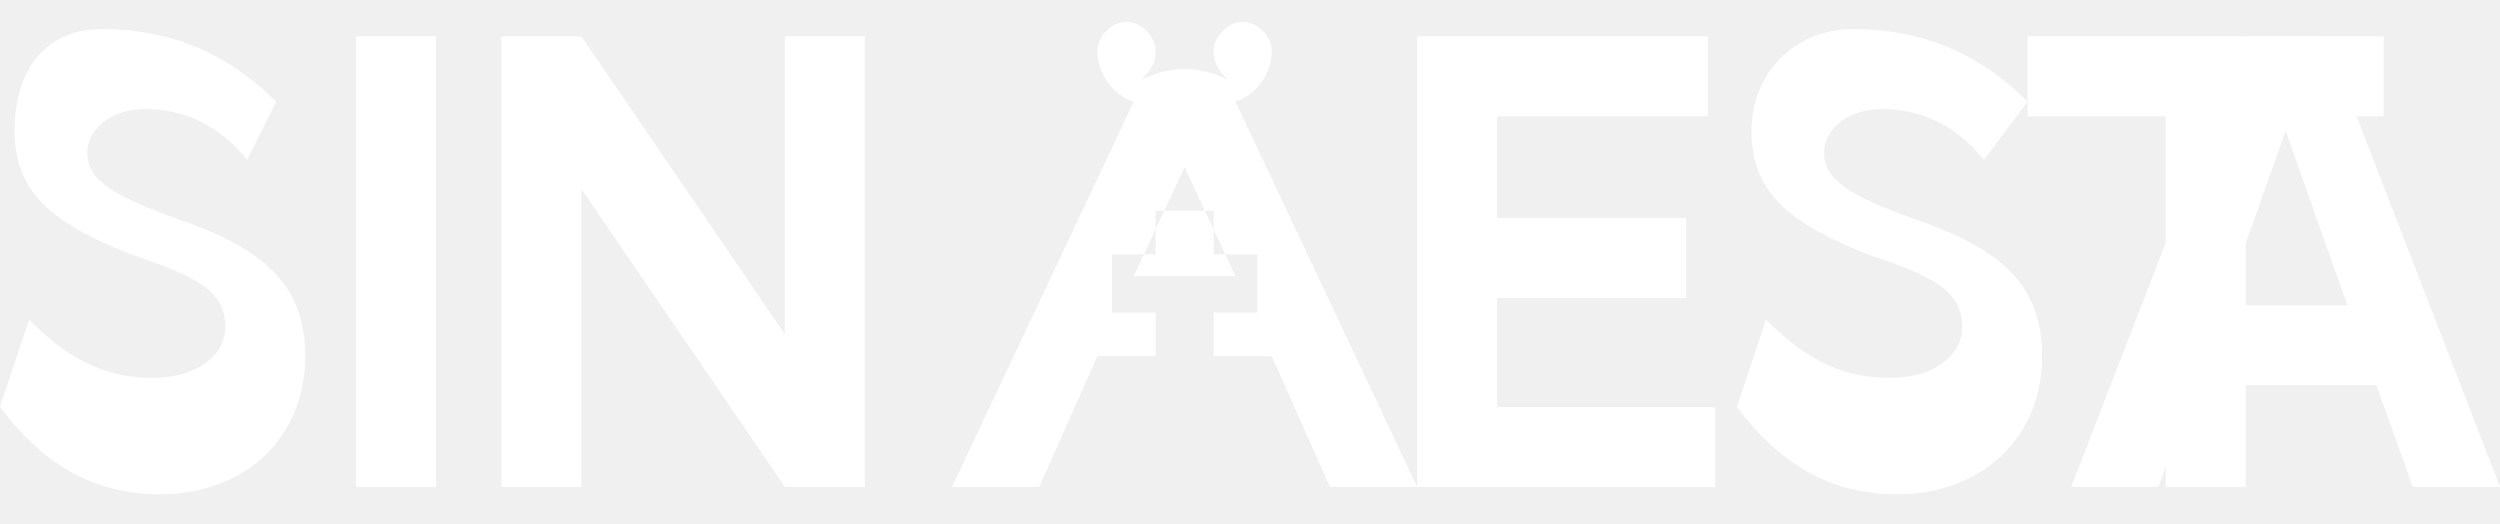
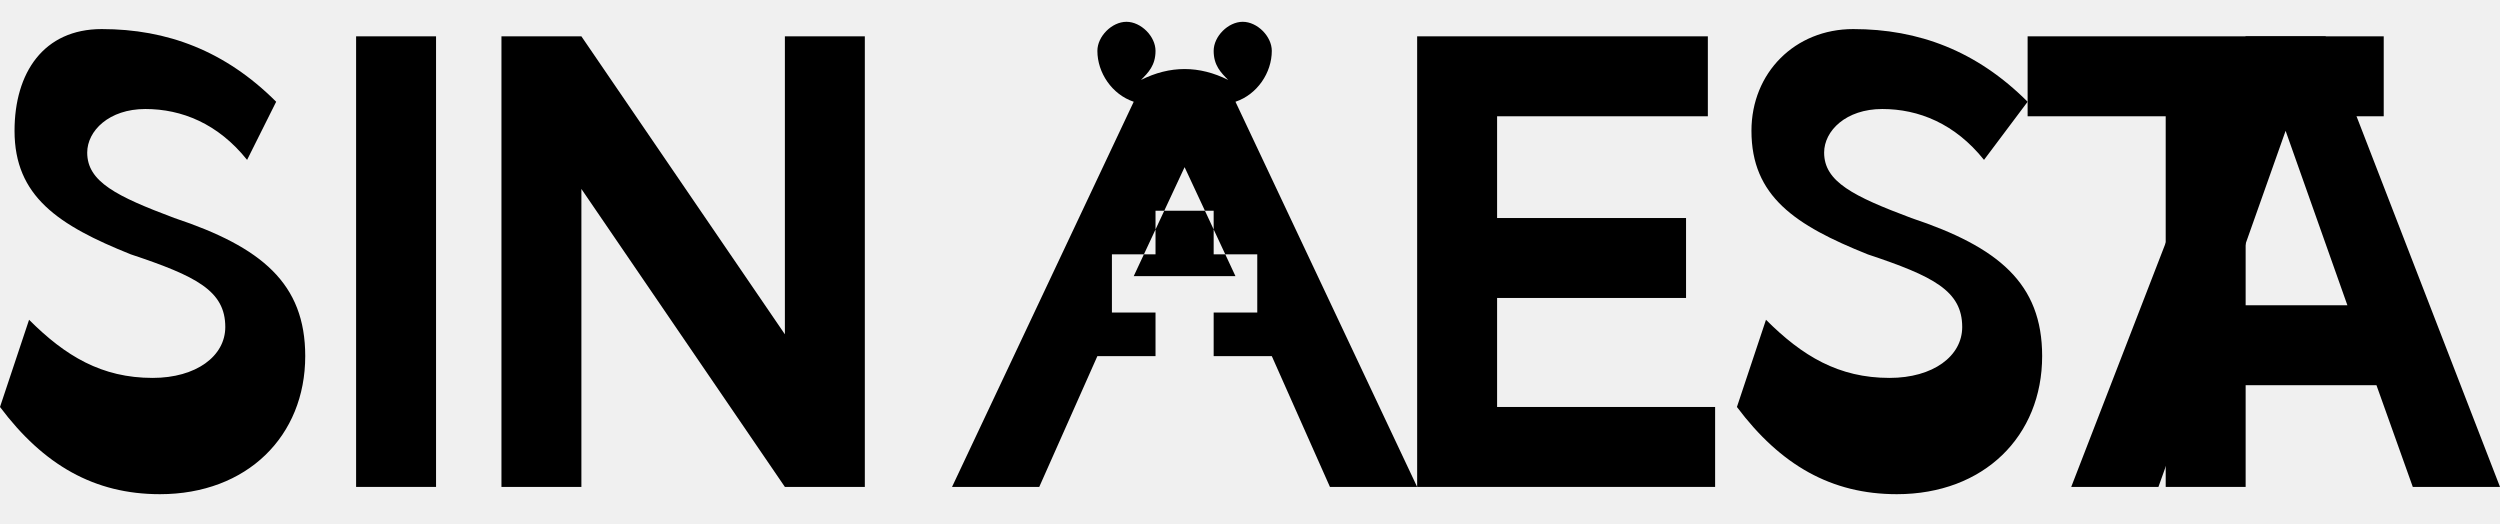
<svg xmlns="http://www.w3.org/2000/svg" viewBox="0 0 344 72" role="img" aria-labelledby="logo-title">
-   <g fill="#FFFFFF">
+   <g fill="#000000">
    <path d="M38 14C31 7 23 4 14 4 6 4 2 10 2 18c0 9 6 13 16 17 9 3 13 5 13 10 0 4-4 7-10 7-7 0-12-3-17-8L0 56c6 8 13 12 22 12 12 0 20-8 20-19 0-10-6-15-18-19-8-3-12-5-12-9 0-3 3-6 8-6 5 0 10 2 14 7Z" />
    <path d="M49 5h11v62H49Z" />
    <path d="M69 67V5h11l28 41V5h11v62h-11L80 26v41Z" />
    <path d="M195 67V5h40v11h-29v14h26v11h-26v15h30v11Z" />
    <path d="M279 14c-7-7-15-10-24-10-8 0-14 6-14 14 0 9 6 13 16 17 9 3 13 5 13 10 0 4-4 7-10 7-7 0-12-3-17-8l-4 12c6 8 13 12 22 12 12 0 20-8 20-19 0-10-6-15-18-19-8-3-12-5-12-9 0-3 3-6 8-6 5 0 10 2 14 7Z" />
    <path d="M279 5h49v11h-19v51h-11V16h-19Z" />
    <path fill-rule="evenodd" d="M326 67h-12l24-62h11l24 62h-12l-5-14h-25Zm9-25h17l-8.5-24Z" transform="translate(-29)" />
    <path fill-rule="evenodd" d="M143 67h-12l25-53c-3-1-5-4-5-7 0-2 2-4 4-4s4 2 4 4c0 2-1 3-2 4 4-2 8-2 12 0-1-1-2-2-2-4 0-2 2-4 4-4s4 2 4 4c0 3-2 6-5 7l25 53h-12l-8-18h-24Zm13-29h14l-7-15Zm3-9h8v6h6v8h-6v6h-8v-6h-6v-8h6Z" />
  </g>
</svg>
